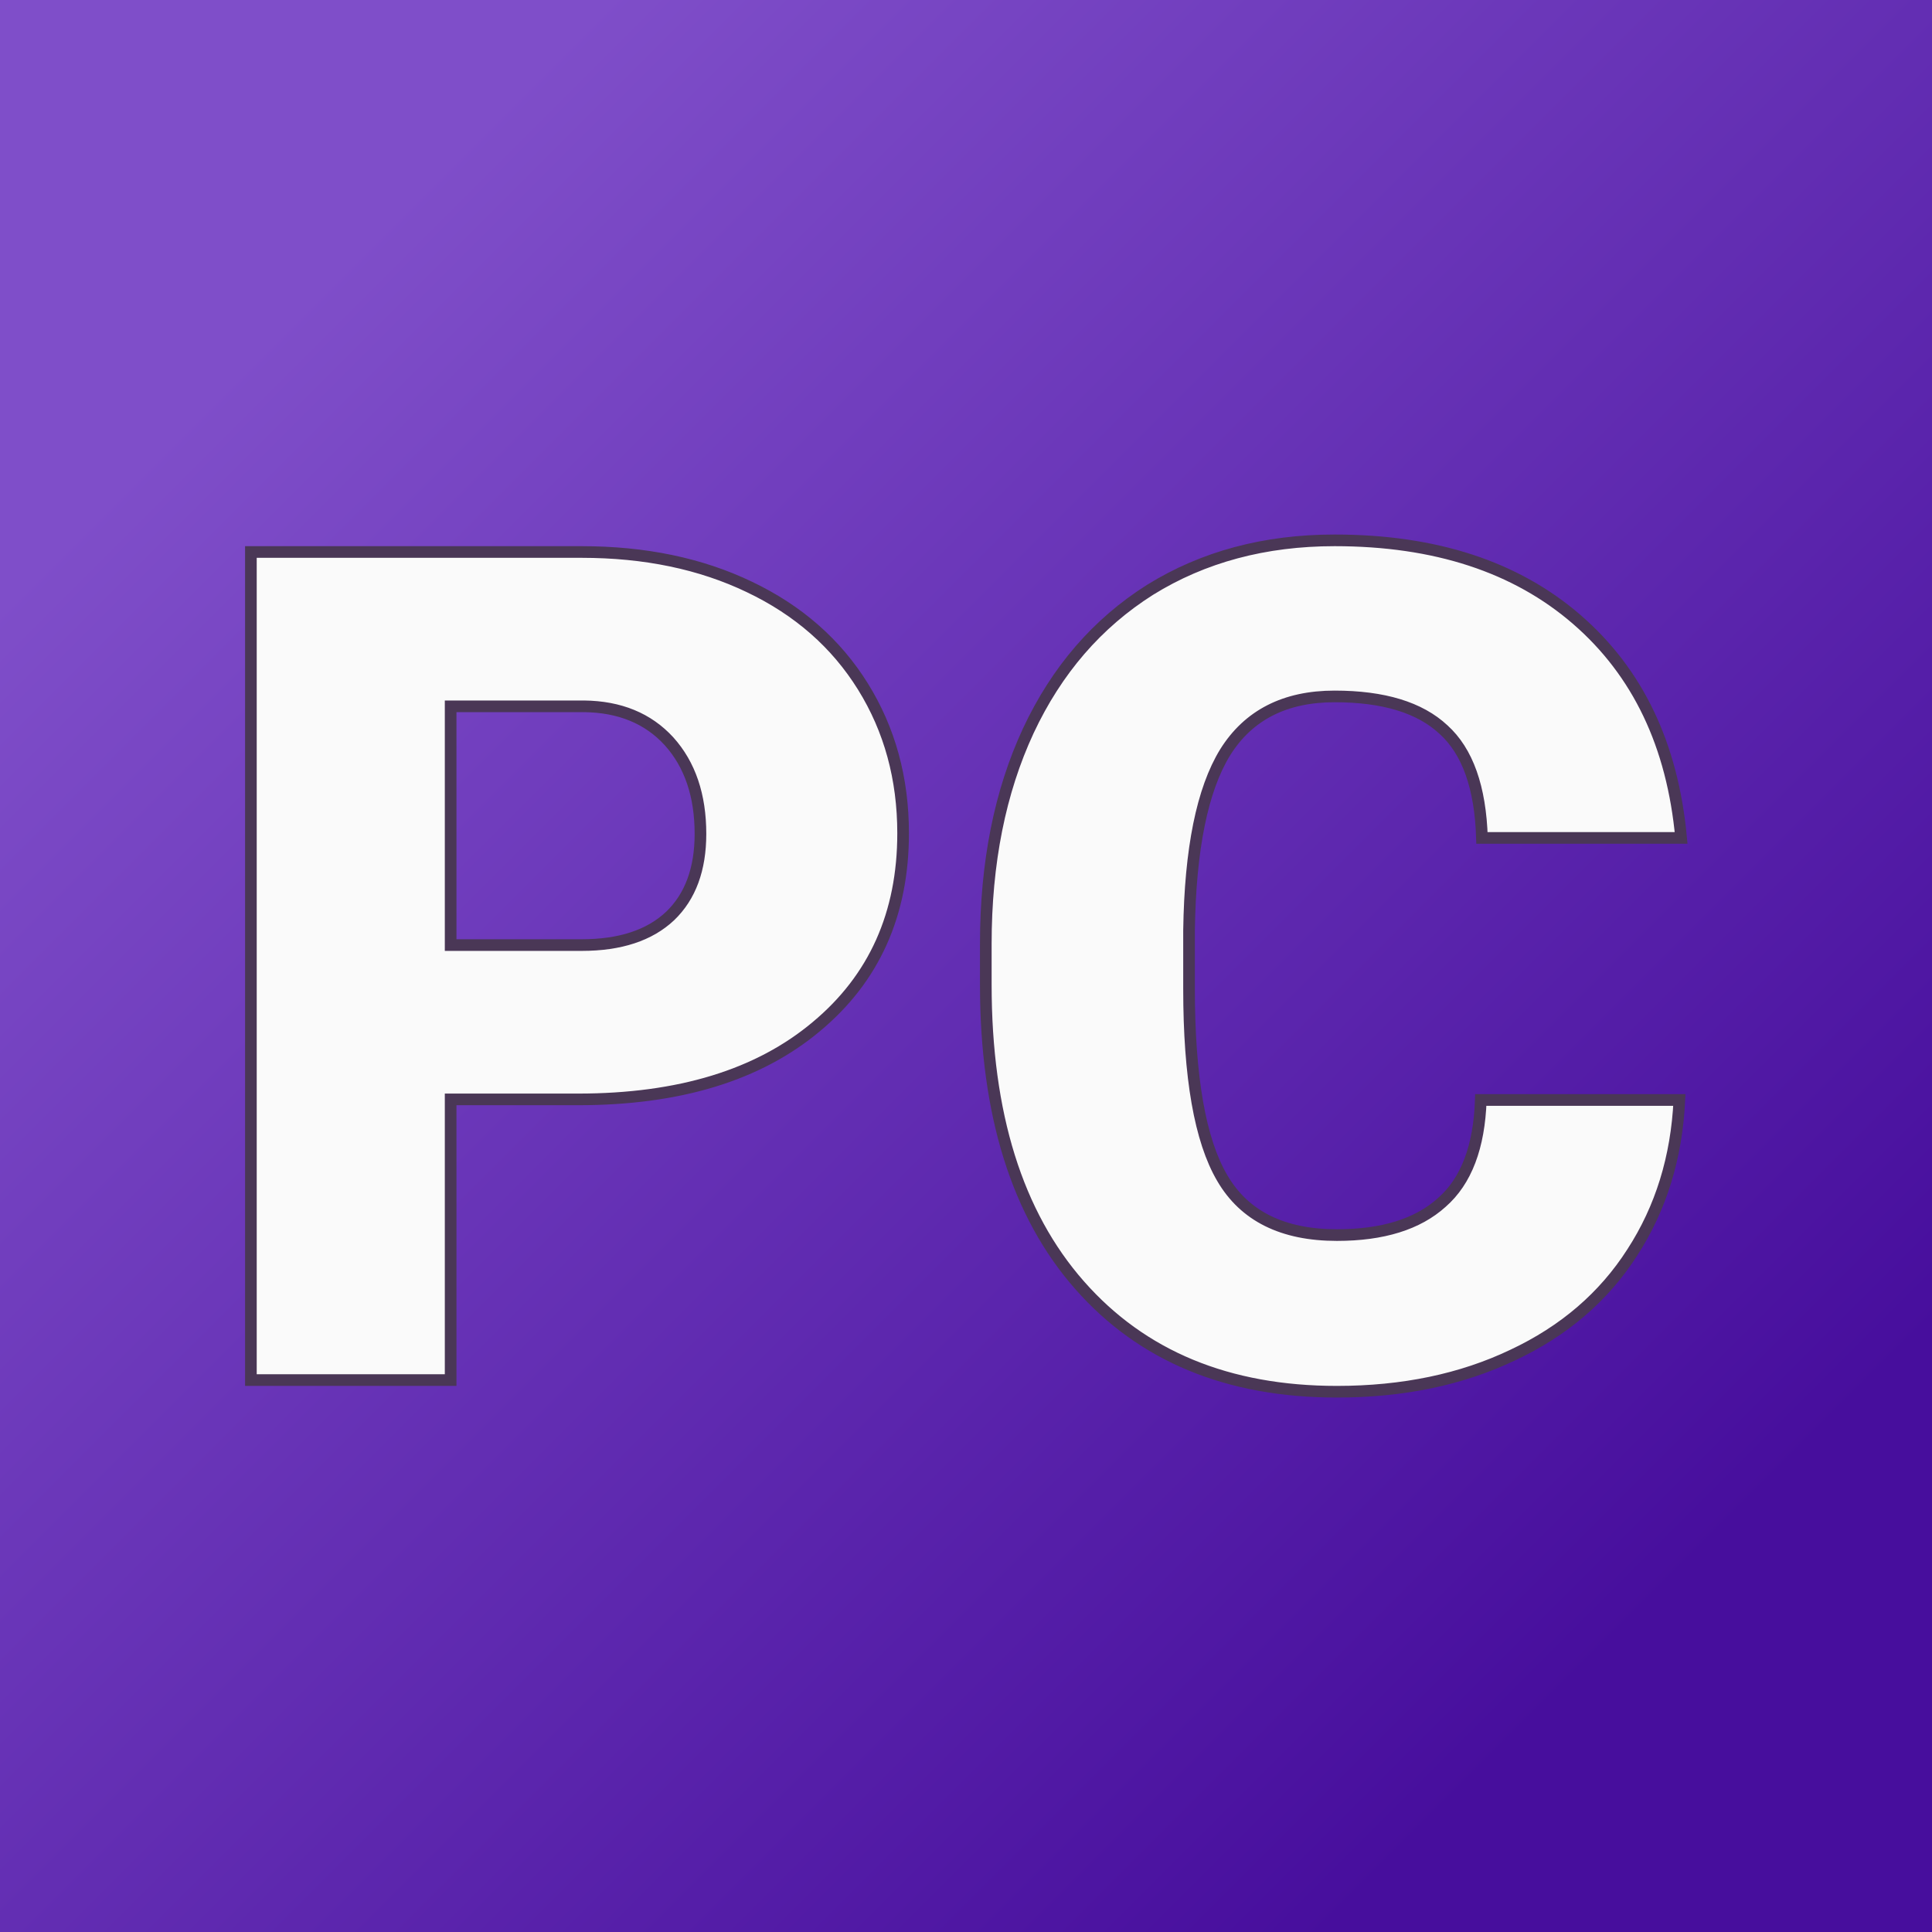
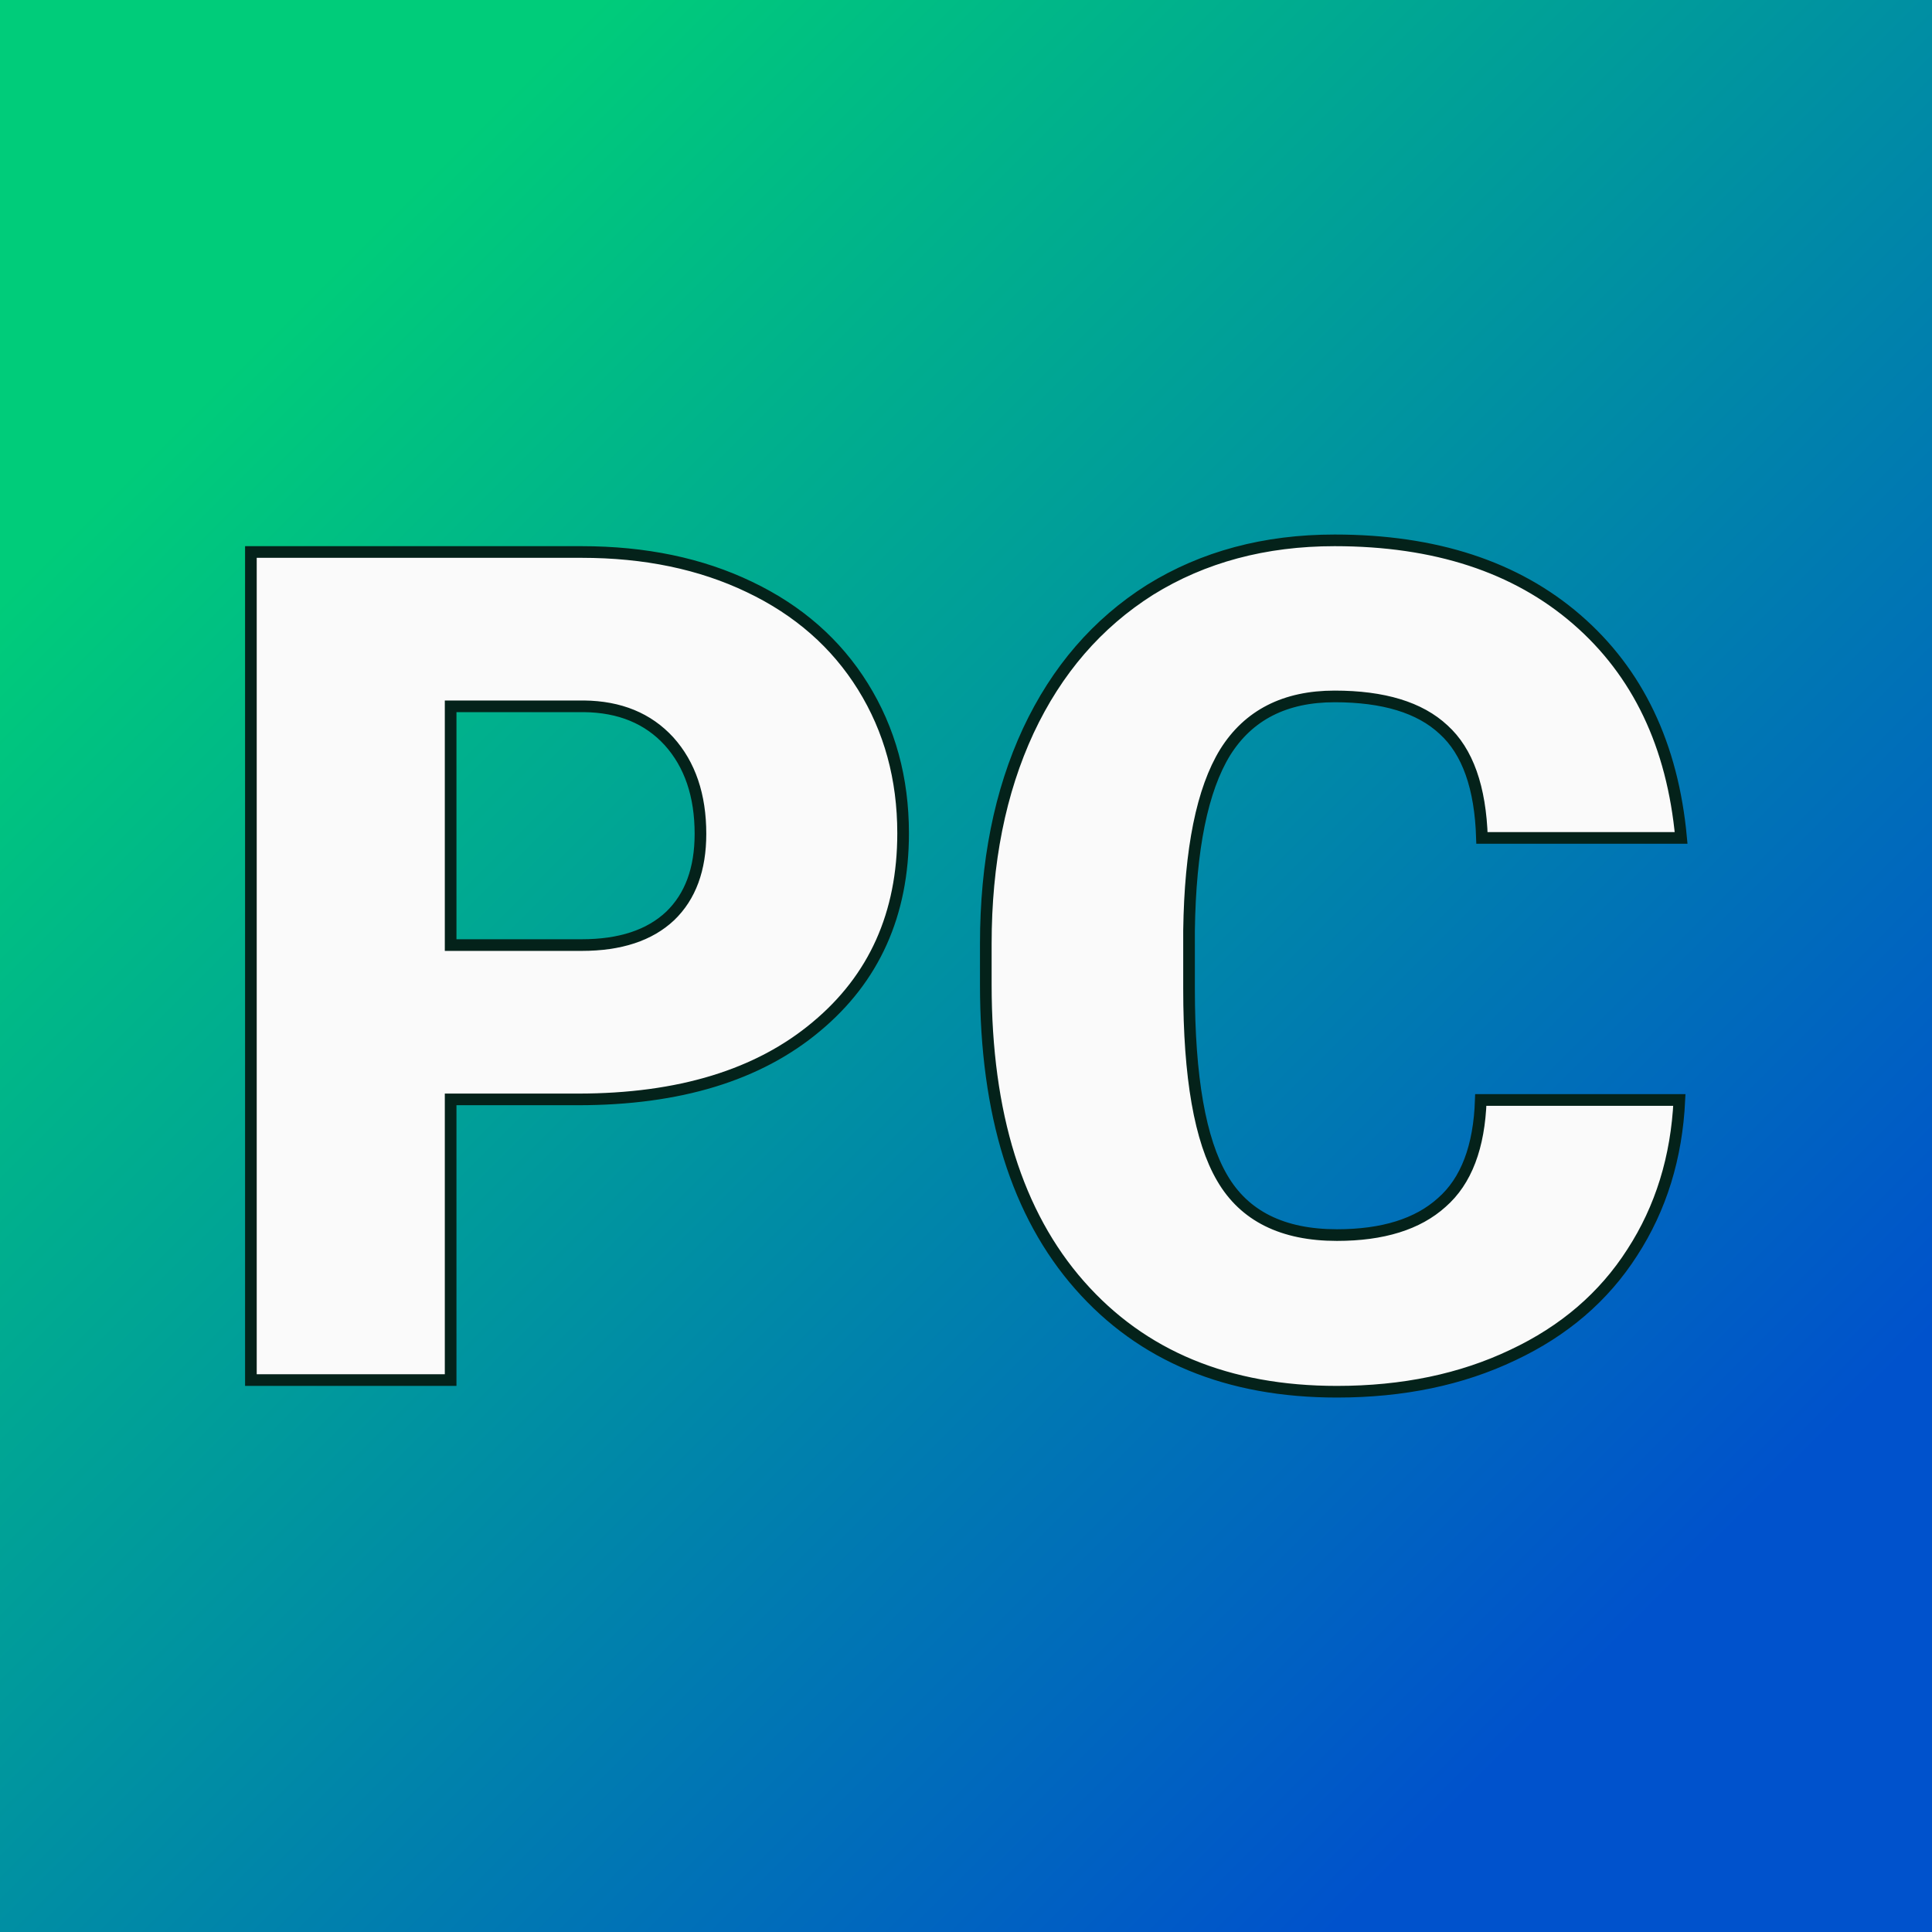
<svg xmlns="http://www.w3.org/2000/svg" version="1.1" viewBox="0 0 200 200">
  <rect width="200" height="200" fill="url('#gradient')" />
  <defs>
    <linearGradient id="gradient" gradientTransform="rotate(45 0.5 0.5)">
-       <stop offset="0%" stop-color="#7f4ec9" />
-       <stop offset="100%" stop-color="#470e9d" />
+       <stop offset="0%" stop-color="#00CC7A" />
+       <stop offset="100%" stop-color="#0052CC" />
    </linearGradient>
  </defs>
  <g>
-     <g fill="#fafafa" transform="matrix(6.028321,0,0,6.028321,19.5223,142.8656)" stroke="#4a3756" stroke-width="0.2">
+     <g fill="#fafafa" transform="matrix(6.028321,0,0,6.028321,19.5223,142.8656)" stroke="#04221a" stroke-width="0.2">
      <path d="M6.69-4.82L4.50-4.82L4.50 0L1.07 0L1.07-14.22L6.75-14.22Q8.38-14.22 9.63-13.62Q10.89-13.02 11.58-11.91Q12.27-10.80 12.27-9.39L12.27-9.39Q12.27-7.31 10.78-6.07Q9.29-4.82 6.69-4.82L6.69-4.82ZM4.50-11.57L4.50-7.47L6.75-7.47Q7.74-7.47 8.27-7.97Q8.79-8.47 8.79-9.38L8.79-9.38Q8.79-10.37 8.25-10.97Q7.71-11.56 6.79-11.57L6.79-11.57L4.50-11.57ZM22.19-4.81L25.60-4.81Q25.53-3.33 24.79-2.19Q24.06-1.05 22.74-0.43Q21.42 0.20 19.72 0.20L19.72 0.20Q16.91 0.20 15.30-1.63Q13.69-3.46 13.69-6.79L13.69-6.79L13.69-7.49Q13.69-9.58 14.42-11.15Q15.15-12.71 16.51-13.57Q17.88-14.42 19.68-14.42L19.68-14.42Q22.27-14.42 23.84-13.06Q25.41-11.70 25.63-9.31L25.63-9.31L22.21-9.31Q22.17-10.61 21.55-11.17Q20.94-11.74 19.68-11.74L19.68-11.74Q18.40-11.74 17.80-10.78Q17.21-9.82 17.18-7.72L17.18-7.72L17.18-6.72Q17.18-4.44 17.75-3.47Q18.32-2.49 19.72-2.49L19.72-2.49Q20.90-2.49 21.52-3.05Q22.15-3.60 22.19-4.81L22.19-4.81Z" />
    </g>
  </g>
</svg>
